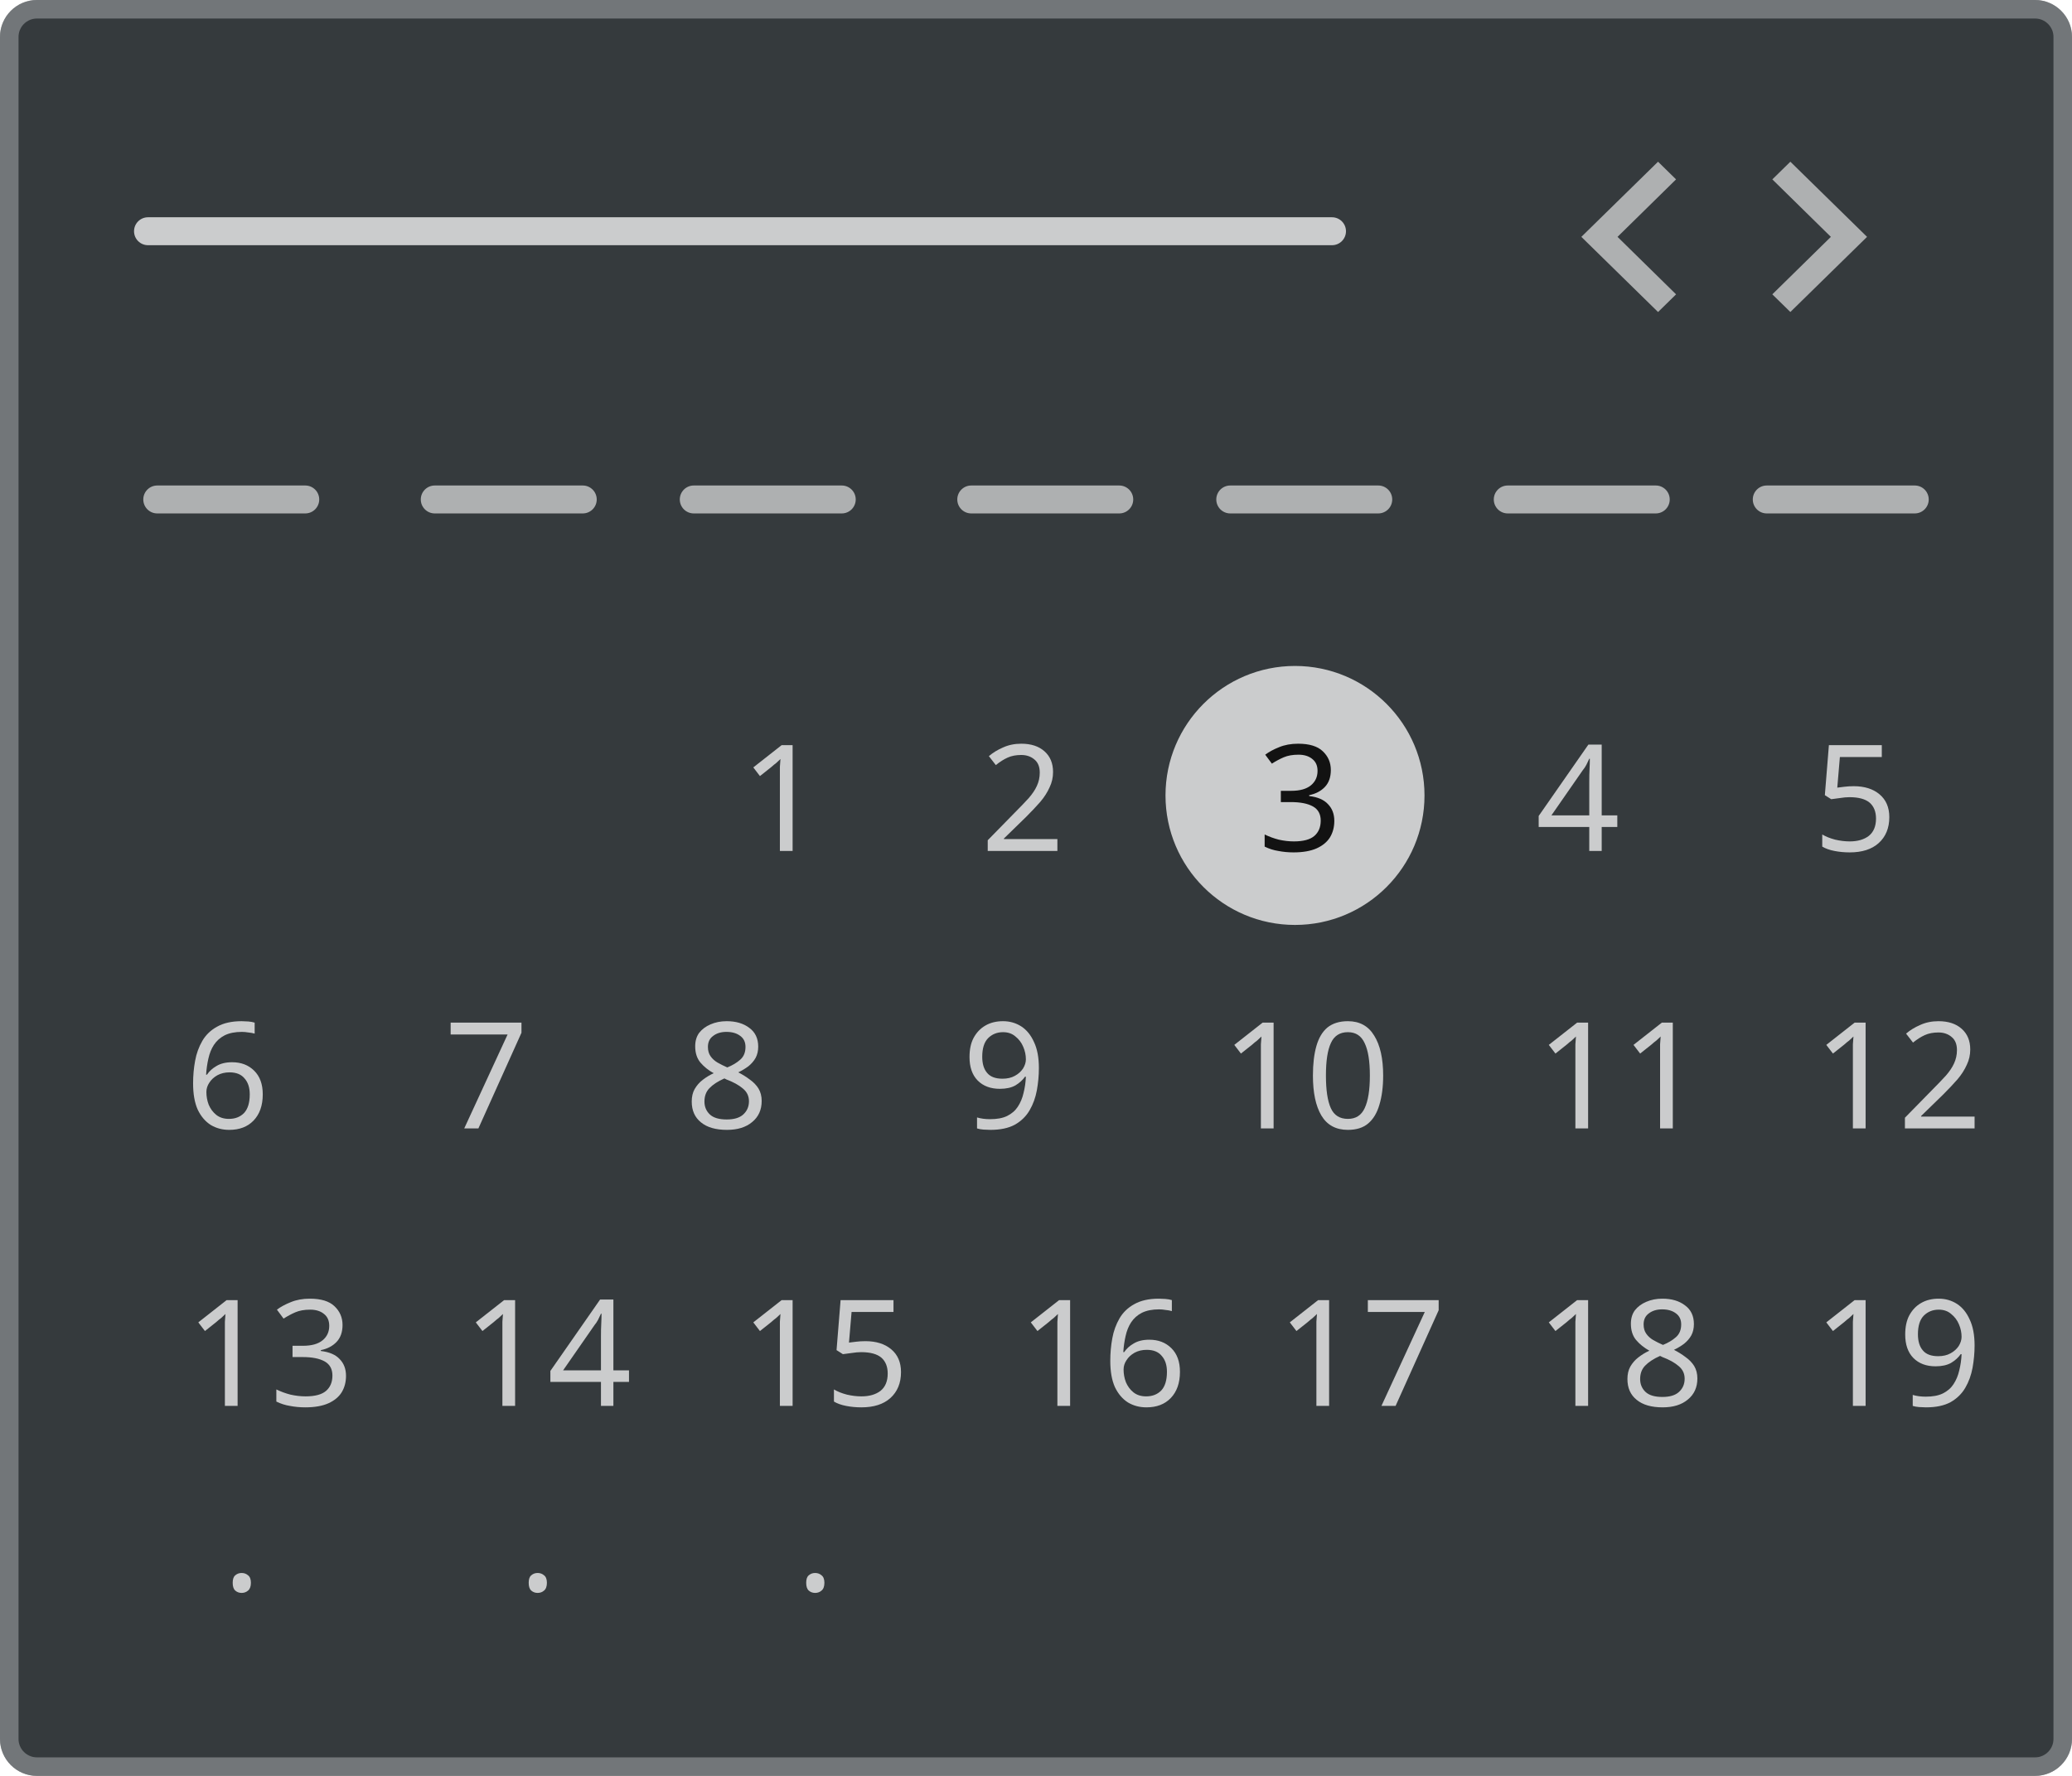
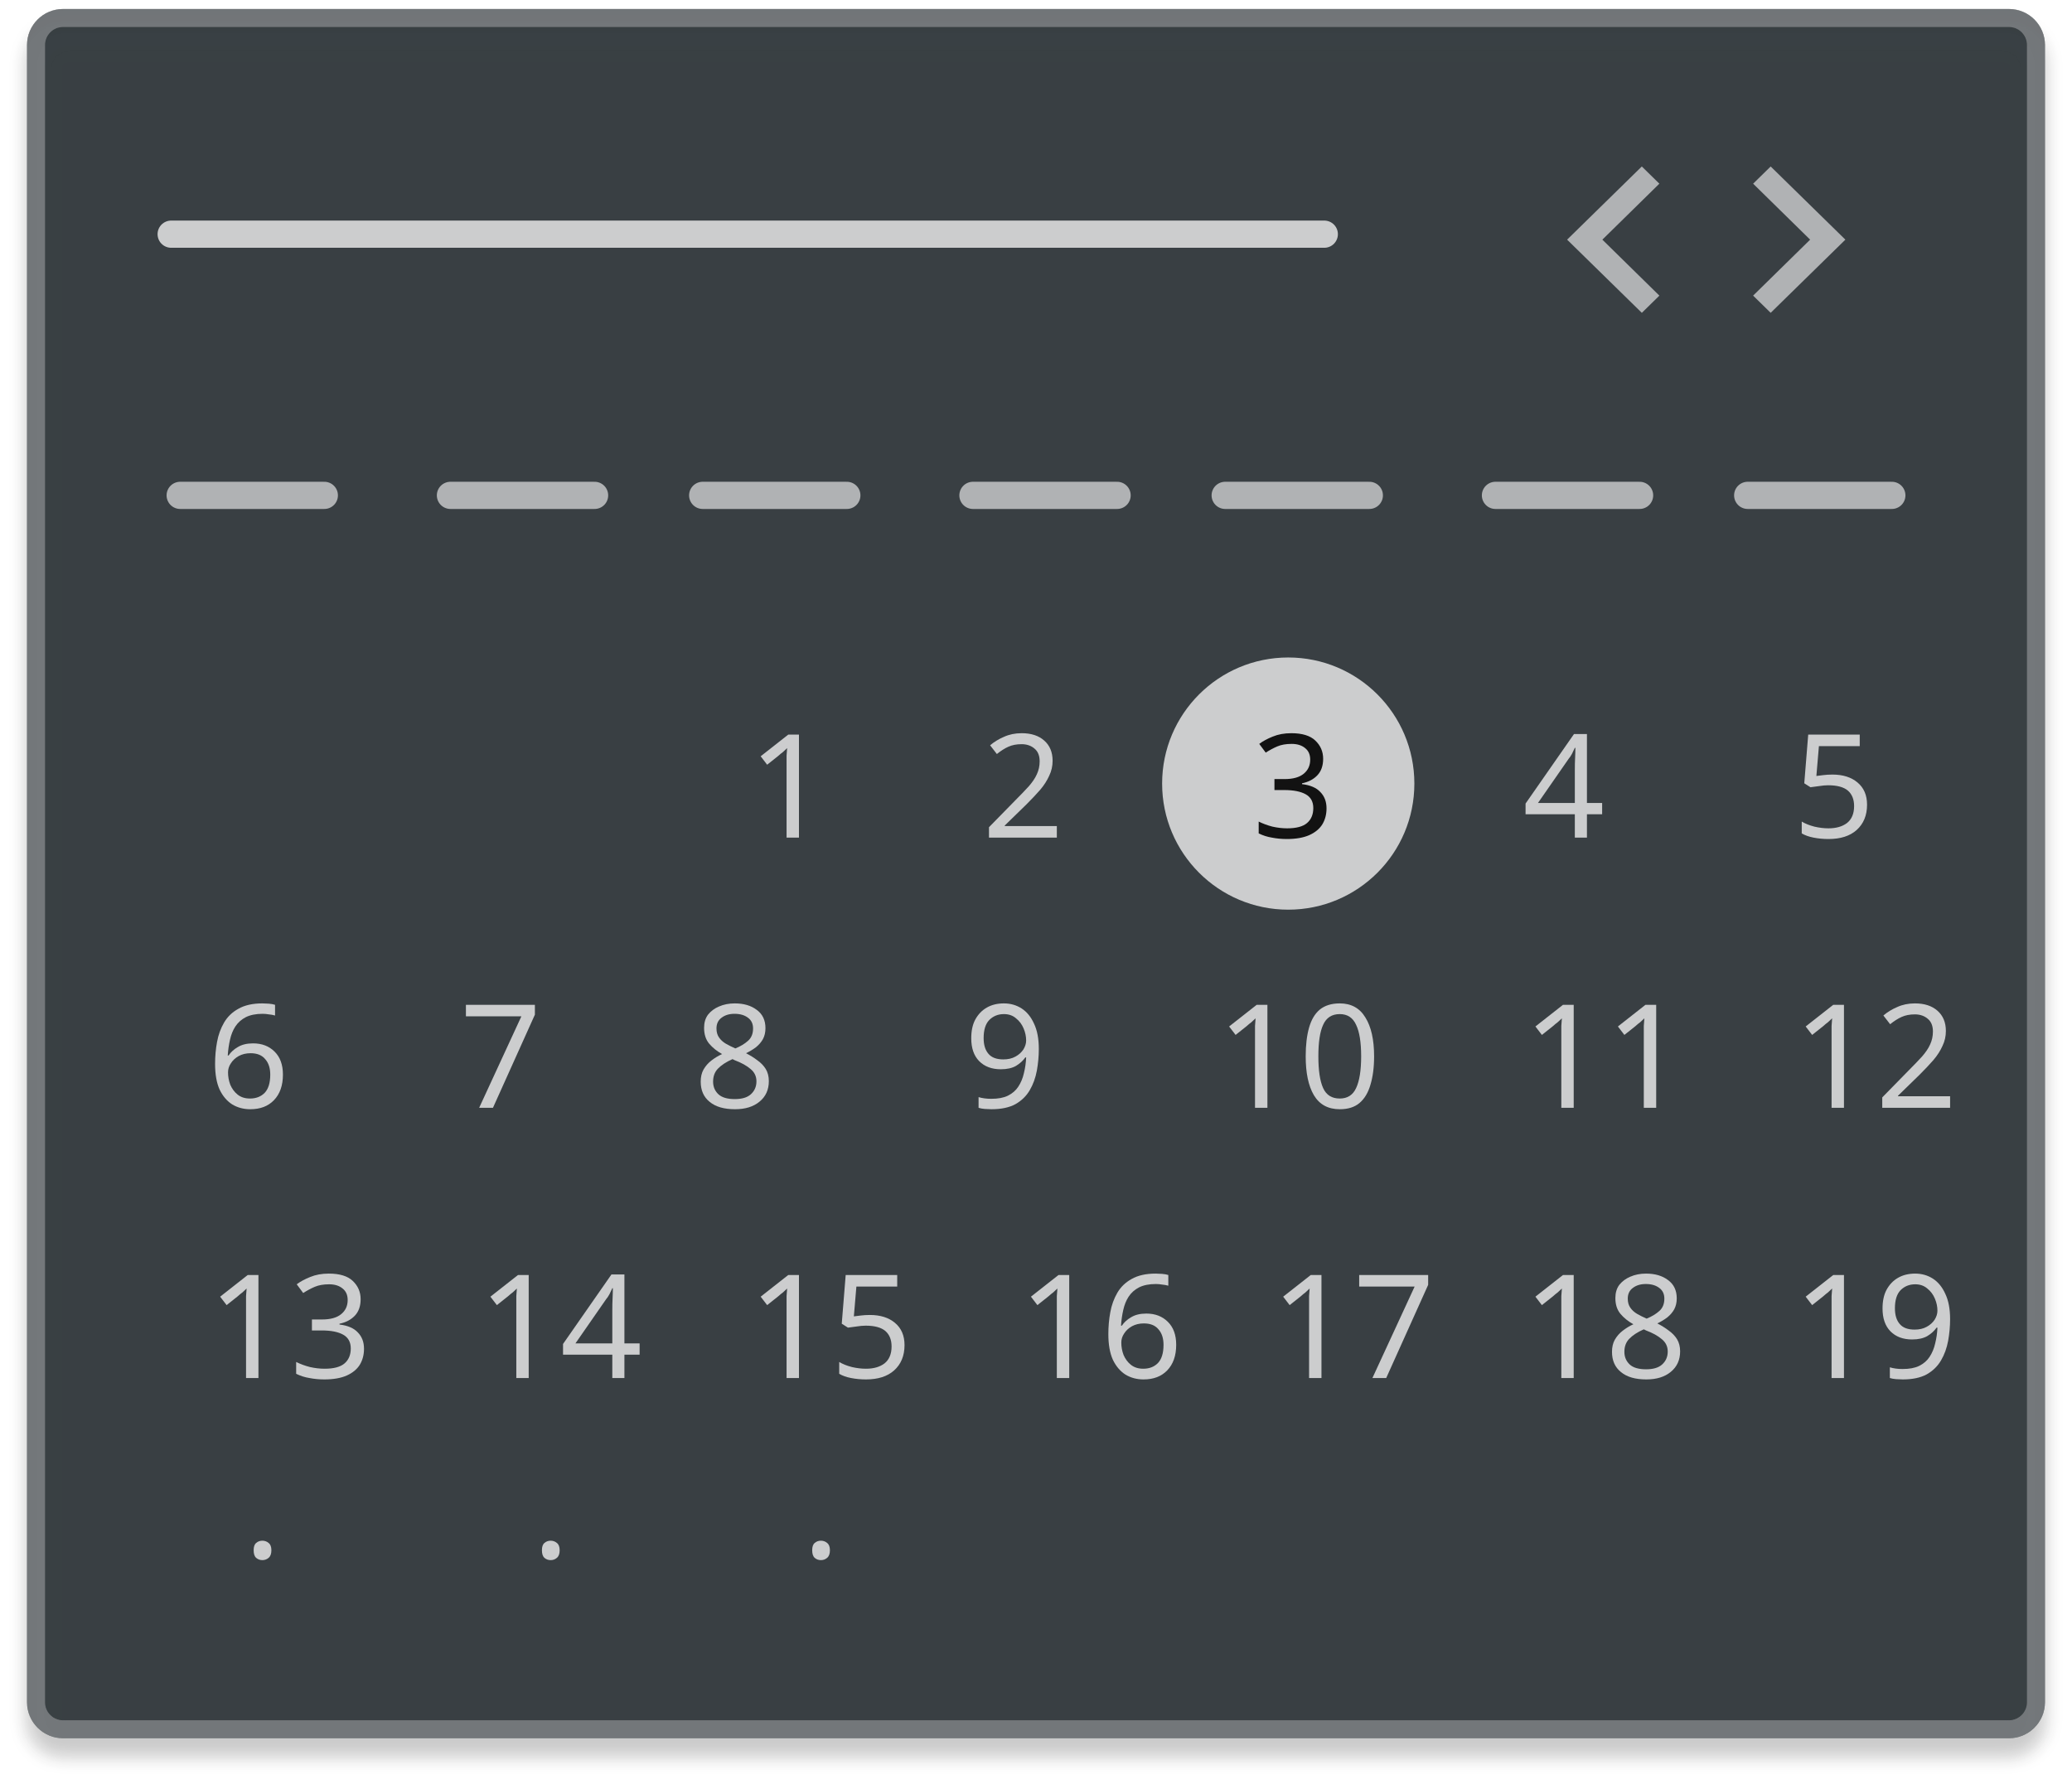
- <svg xmlns="http://www.w3.org/2000/svg" width="112" height="96" viewBox="0 0 112 96">
-   <g id="Ilustracion_Date" data-name="Ilustracion Date" transform="translate(-2595 10)">
+ <svg xmlns="http://www.w3.org/2000/svg" width="115" height="99" viewBox="0 0 115 99">
+   <defs>
+     <filter id="Rectángulo_121212" x="0" y="0" width="115" height="99" filterUnits="userSpaceOnUse">
+       <feOffset dy="1" input="SourceAlpha" />
+       <feGaussianBlur stdDeviation="0.5" result="blur" />
+       <feFlood flood-opacity="0.161" />
+       <feComposite operator="in" in2="blur" />
+       <feComposite in="SourceGraphic" />
+     </filter>
+     <filter id="Rectángulo_W_14_" x="0" y="0" width="115" height="99" filterUnits="userSpaceOnUse">
+       <feOffset dy="1" input="SourceAlpha" />
+       <feGaussianBlur stdDeviation="0.5" result="blur-2" />
+       <feFlood flood-opacity="0.161" />
+       <feComposite operator="in" in2="blur-2" />
+       <feComposite in="SourceGraphic" />
+     </filter>
+     <filter id="RectánguloBC_6_" x="0" y="0" width="115" height="99" filterUnits="userSpaceOnUse">
+       <feOffset dy="1" input="SourceAlpha" />
+       <feGaussianBlur stdDeviation="0.5" result="blur-3" />
+       <feFlood flood-opacity="0.161" />
+       <feComposite operator="in" in2="blur-3" />
+       <feComposite in="SourceGraphic" />
+     </filter>
+   </defs>
+   <g id="Ilustracion_Date" data-name="Ilustracion Date" transform="translate(-2593.5 10.5)">
    <g id="bg" transform="translate(1571 -193)">
-       <rect id="Rectángulo_121212" data-name="Rectángulo #121212" width="112" height="96" rx="2" transform="translate(1024 183)" fill="#121212" />
-       <path id="Rectángulo_121212_-_Contorno" data-name="Rectángulo #121212 - Contorno" d="M2,1A1,1,0,0,0,1,2V94a1,1,0,0,0,1,1H110a1,1,0,0,0,1-1V2a1,1,0,0,0-1-1H2M2,0H110a2,2,0,0,1,2,2V94a2,2,0,0,1-2,2H2a2,2,0,0,1-2-2V2A2,2,0,0,1,2,0Z" transform="translate(1024 183)" fill="rgba(255,255,255,0.12)" />
-       <rect id="Rectángulo_W_14_" data-name="Rectángulo W 14%" width="112" height="96" rx="2" transform="translate(1024 183)" fill="rgba(255,255,255,0.16)" />
-       <path id="Rectángulo_W_14_-_Contorno" data-name="Rectángulo W 14% - Contorno" d="M2,1A1,1,0,0,0,1,2V94a1,1,0,0,0,1,1H110a1,1,0,0,0,1-1V2a1,1,0,0,0-1-1H2M2,0H110a2,2,0,0,1,2,2V94a2,2,0,0,1-2,2H2a2,2,0,0,1-2-2V2A2,2,0,0,1,2,0Z" transform="translate(1024 183)" fill="rgba(255,255,255,0.12)" />
-       <rect id="RectánguloBC_6_" data-name="RectánguloBC 6%" width="112" height="96" rx="2" transform="translate(1024 183)" fill="rgba(20,100,165,0.06)" />
-       <path id="RectánguloBC_6_-_Contorno" data-name="RectánguloBC 6% - Contorno" d="M2,1A1,1,0,0,0,1,2V94a1,1,0,0,0,1,1H110a1,1,0,0,0,1-1V2a1,1,0,0,0-1-1H2M2,0H110a2,2,0,0,1,2,2V94a2,2,0,0,1-2,2H2a2,2,0,0,1-2-2V2A2,2,0,0,1,2,0Z" transform="translate(1024 183)" fill="rgba(255,255,255,0.12)" />
+       <g transform="matrix(1, 0, 0, 1, 1022.5, 182.5)" filter="url(#Rectángulo_121212)">
+         <g id="Rectángulo_121212-2" data-name="Rectángulo #121212" transform="translate(1.5 0.5)" fill="#121212" stroke="rgba(255,255,255,0.12)" stroke-width="1">
+           <rect width="112" height="96" rx="2" stroke="none" />
+           <rect x="0.5" y="0.5" width="111" height="95" rx="1.5" fill="none" />
+         </g>
+       </g>
+       <g transform="matrix(1, 0, 0, 1, 1022.5, 182.5)" filter="url(#Rectángulo_W_14_)">
+         <g id="Rectángulo_W_14_2" data-name="Rectángulo W 14%" transform="translate(1.5 0.5)" fill="rgba(255,255,255,0.16)" stroke="rgba(255,255,255,0.12)" stroke-width="1">
+           <rect width="112" height="96" rx="2" stroke="none" />
+           <rect x="0.5" y="0.5" width="111" height="95" rx="1.5" fill="none" />
+         </g>
+       </g>
+       <g transform="matrix(1, 0, 0, 1, 1022.5, 182.5)" filter="url(#RectánguloBC_6_)">
+         <g id="RectánguloBC_6_2" data-name="RectánguloBC 6%" transform="translate(1.5 0.5)" fill="rgba(20,100,165,0.06)" stroke="rgba(255,255,255,0.12)" stroke-width="1">
+           <rect width="112" height="96" rx="2" stroke="none" />
+           <rect x="0.5" y="0.5" width="111" height="95" rx="1.5" fill="none" />
+         </g>
+       </g>
    </g>
-     <path id="Trazado_7190" data-name="Trazado 7190" d="M18899.145,195.755h-64a.755.755,0,1,1,0-1.51h64a.755.755,0,1,1,0,1.51Z" transform="translate(-16232.145 -192.5)" fill="rgba(255,255,255,0.74)" />
+     <path id="Trazado_7190" data-name="Trazado 7190" d="M18835.145,195h64" transform="translate(-16232.145 -192.5)" fill="none" stroke="rgba(255,255,255,0.74)" stroke-linecap="round" stroke-width="1.51" />
    <g id="Días_semana" data-name="Días semana" transform="translate(1587 -702.891)">
-       <path id="Trazado_7138" data-name="Trazado 7138" d="M18843.145,195.755h-8a.755.755,0,1,1,0-1.51h8a.755.755,0,1,1,0,1.51Z" transform="translate(-17818.645 524.891)" fill="rgba(255,255,255,0.6)" />
-       <path id="Trazado_7139" data-name="Trazado 7139" d="M18843.145,195.755h-8a.755.755,0,1,1,0-1.51h8a.755.755,0,1,1,0,1.51Z" transform="translate(-17803.645 524.891)" fill="rgba(255,255,255,0.6)" />
-       <path id="Trazado_7140" data-name="Trazado 7140" d="M18843.145,195.755h-8a.755.755,0,1,1,0-1.51h8a.755.755,0,1,1,0,1.51Z" transform="translate(-17789.645 524.891)" fill="rgba(255,255,255,0.6)" />
-       <path id="Trazado_7141" data-name="Trazado 7141" d="M18843.145,195.755h-8a.755.755,0,1,1,0-1.51h8a.755.755,0,1,1,0,1.51Z" transform="translate(-17774.645 524.891)" fill="rgba(255,255,255,0.6)" />
-       <path id="Trazado_7142" data-name="Trazado 7142" d="M18843.145,195.755h-8a.755.755,0,1,1,0-1.51h8a.755.755,0,1,1,0,1.51Z" transform="translate(-17760.645 524.891)" fill="rgba(255,255,255,0.6)" />
-       <path id="Trazado_7143" data-name="Trazado 7143" d="M18843.145,195.755h-8a.755.755,0,1,1,0-1.51h8a.755.755,0,1,1,0,1.51Z" transform="translate(-17745.645 524.891)" fill="rgba(255,255,255,0.6)" />
-       <path id="Trazado_7144" data-name="Trazado 7144" d="M18843.145,195.755h-8a.755.755,0,1,1,0-1.51h8a.755.755,0,1,1,0,1.51Z" transform="translate(-17731.645 524.891)" fill="rgba(255,255,255,0.6)" />
+       <path id="Trazado_7138" data-name="Trazado 7138" d="M18835.145,195h8" transform="translate(-17818.645 524.891)" fill="none" stroke="rgba(255,255,255,0.6)" stroke-linecap="round" stroke-width="1.51" />
+       <path id="Trazado_7139" data-name="Trazado 7139" d="M18835.145,195h8" transform="translate(-17803.645 524.891)" fill="none" stroke="rgba(255,255,255,0.6)" stroke-linecap="round" stroke-width="1.51" />
+       <path id="Trazado_7140" data-name="Trazado 7140" d="M18835.145,195h8" transform="translate(-17789.645 524.891)" fill="none" stroke="rgba(255,255,255,0.6)" stroke-linecap="round" stroke-width="1.51" />
+       <path id="Trazado_7141" data-name="Trazado 7141" d="M18835.145,195h8" transform="translate(-17774.645 524.891)" fill="none" stroke="rgba(255,255,255,0.6)" stroke-linecap="round" stroke-width="1.51" />
+       <path id="Trazado_7142" data-name="Trazado 7142" d="M18835.145,195h8" transform="translate(-17760.645 524.891)" fill="none" stroke="rgba(255,255,255,0.6)" stroke-linecap="round" stroke-width="1.51" />
+       <path id="Trazado_7143" data-name="Trazado 7143" d="M18835.145,195h8" transform="translate(-17745.645 524.891)" fill="none" stroke="rgba(255,255,255,0.6)" stroke-linecap="round" stroke-width="1.51" />
+       <path id="Trazado_7144" data-name="Trazado 7144" d="M18835.145,195h8" transform="translate(-17731.645 524.891)" fill="none" stroke="rgba(255,255,255,0.6)" stroke-linecap="round" stroke-width="1.51" />
    </g>
    <g id="chevron_left_black_24dp_1_" data-name="chevron_left_black_24dp (1)" transform="translate(2701.168 10.804) rotate(180)">
      <path id="Trazado_7080" data-name="Trazado 7080" d="M0,0H16V16H0Z" fill="none" />
      <path id="Trazado_7081" data-name="Trazado 7081" d="M13.121,6.955,12.146,6,8,10.062l4.146,4.062.974-.955L9.956,10.062Z" transform="translate(-2.754 -2.062)" fill="rgba(255,255,255,0.6)" />
    </g>
    <g id="chevron_left_black_24dp_1_2" data-name="chevron_left_black_24dp (1)" transform="translate(2675.232 -5.196)">
      <path id="Trazado_7080-2" data-name="Trazado 7080" d="M0,16H16V0H0Z" fill="none" />
      <path id="Trazado_7081-2" data-name="Trazado 7081" d="M5.121,7.17l-.974.955L0,4.062,4.146,0l.974.955L1.956,4.062Z" transform="translate(5.246 3.938)" fill="rgba(255,255,255,0.6)" />
    </g>
    <g id="n_" data-name="nº" transform="translate(1587 -710.891)">
      <text id="_1" data-name="1" transform="translate(1048 746.891)" fill="rgba(255,255,255,0.74)" font-size="8" font-family="Poppins-Medium, Poppins" font-weight="500">
        <tspan x="0" y="0">1</tspan>
      </text>
      <text id="_8" data-name="8" transform="translate(1045 761.891)" fill="rgba(255,255,255,0.74)" font-size="8" font-family="Poppins-Medium, Poppins" font-weight="500">
        <tspan x="0" y="0">8</tspan>
      </text>
      <text id="_15" data-name="15" transform="translate(1048 776.891)" fill="rgba(255,255,255,0.74)" font-size="8" font-family="Poppins-Medium, Poppins" font-weight="500">
        <tspan x="0" y="0">15</tspan>
      </text>
      <text id="_7" data-name="7" transform="translate(1032 761.891)" fill="rgba(255,255,255,0.74)" font-size="8" font-family="Poppins-Medium, Poppins" font-weight="500">
        <tspan x="0" y="0">7</tspan>
      </text>
      <text id="_14" data-name="14" transform="translate(1033 776.891)" fill="rgba(255,255,255,0.74)" font-size="8" font-family="Poppins-Medium, Poppins" font-weight="500">
        <tspan x="0" y="0">14</tspan>
      </text>
      <text id="_6" data-name="6" transform="translate(1018 761.891)" fill="rgba(255,255,255,0.74)" font-size="8" font-family="Poppins-Medium, Poppins" font-weight="500">
        <tspan x="0" y="0">6</tspan>
      </text>
      <text id="_13" data-name="13" transform="translate(1018 776.891)" fill="rgba(255,255,255,0.74)" font-size="8" font-family="Poppins-Medium, Poppins" font-weight="500">
        <tspan x="0" y="0">13</tspan>
      </text>
      <text id="_2" data-name="2" transform="translate(1061 746.891)" fill="rgba(255,255,255,0.74)" font-size="8" font-family="Poppins-Medium, Poppins" font-weight="500">
        <tspan x="0" y="0">2</tspan>
      </text>
      <text id="_9" data-name="9" transform="translate(1060 761.891)" fill="rgba(255,255,255,0.74)" font-size="8" font-family="Poppins-Medium, Poppins" font-weight="500">
        <tspan x="0" y="0">9</tspan>
      </text>
      <text id="_16" data-name="16" transform="translate(1063 776.891)" fill="rgba(255,255,255,0.74)" font-size="8" font-family="Poppins-Medium, Poppins" font-weight="500">
        <tspan x="0" y="0">16</tspan>
      </text>
      <text id="_." data-name="." transform="translate(1020 786.891)" fill="rgba(255,255,255,0.74)" font-size="8" font-family="Poppins-Medium, Poppins" font-weight="500">
        <tspan x="0" y="0">.</tspan>
      </text>
      <text id="_10" data-name="10" transform="translate(1074 761.891)" fill="rgba(255,255,255,0.74)" font-size="8" font-family="Poppins-Medium, Poppins" font-weight="500">
        <tspan x="0" y="0">10</tspan>
      </text>
      <text id="_17" data-name="17" transform="translate(1077 776.891)" fill="rgba(255,255,255,0.74)" font-size="8" font-family="Poppins-Medium, Poppins" font-weight="500">
        <tspan x="0" y="0">17</tspan>
      </text>
      <text id="_.-2" data-name="." transform="translate(1036 786.891)" fill="rgba(255,255,255,0.74)" font-size="8" font-family="Poppins-Medium, Poppins" font-weight="500">
        <tspan x="0" y="0">.</tspan>
      </text>
      <text id="_4" data-name="4" transform="translate(1091 746.891)" fill="rgba(255,255,255,0.74)" font-size="8" font-family="Poppins-Medium, Poppins" font-weight="500">
        <tspan x="0" y="0">4</tspan>
      </text>
      <text id="_11" data-name="11" transform="translate(1091 761.891)" fill="rgba(255,255,255,0.74)" font-size="8" font-family="Poppins-Medium, Poppins" font-weight="500">
        <tspan x="0" y="0">11</tspan>
      </text>
      <text id="_18" data-name="18" transform="translate(1091 776.891)" fill="rgba(255,255,255,0.74)" font-size="8" font-family="Poppins-Medium, Poppins" font-weight="500">
        <tspan x="0" y="0">18</tspan>
      </text>
      <text id="_.-3" data-name="." transform="translate(1051 786.891)" fill="rgba(255,255,255,0.74)" font-size="8" font-family="Poppins-Medium, Poppins" font-weight="500">
        <tspan x="0" y="0">.</tspan>
      </text>
      <text id="_5" data-name="5" transform="translate(1106 746.891)" fill="rgba(255,255,255,0.74)" font-size="8" font-family="Poppins-Medium, Poppins" font-weight="500">
        <tspan x="0" y="0">5</tspan>
      </text>
      <text id="_12" data-name="12" transform="translate(1106 761.891)" fill="rgba(255,255,255,0.74)" font-size="8" font-family="Poppins-Medium, Poppins" font-weight="500">
        <tspan x="0" y="0">12</tspan>
      </text>
      <text id="_19" data-name="19" transform="translate(1106 776.891)" fill="rgba(255,255,255,0.74)" font-size="8" font-family="Poppins-Medium, Poppins" font-weight="500">
        <tspan x="0" y="0">19</tspan>
      </text>
    </g>
    <circle id="Elipse_1172" data-name="Elipse 1172" cx="7" cy="7" r="7" transform="translate(2658 26)" fill="rgba(255,255,255,0.74)" />
    <text id="_3" data-name="3" transform="translate(2663 36)" fill="#121212" font-size="8" font-family="Poppins-Medium, Poppins" font-weight="500">
      <tspan x="0" y="0">3</tspan>
    </text>
  </g>
</svg>
